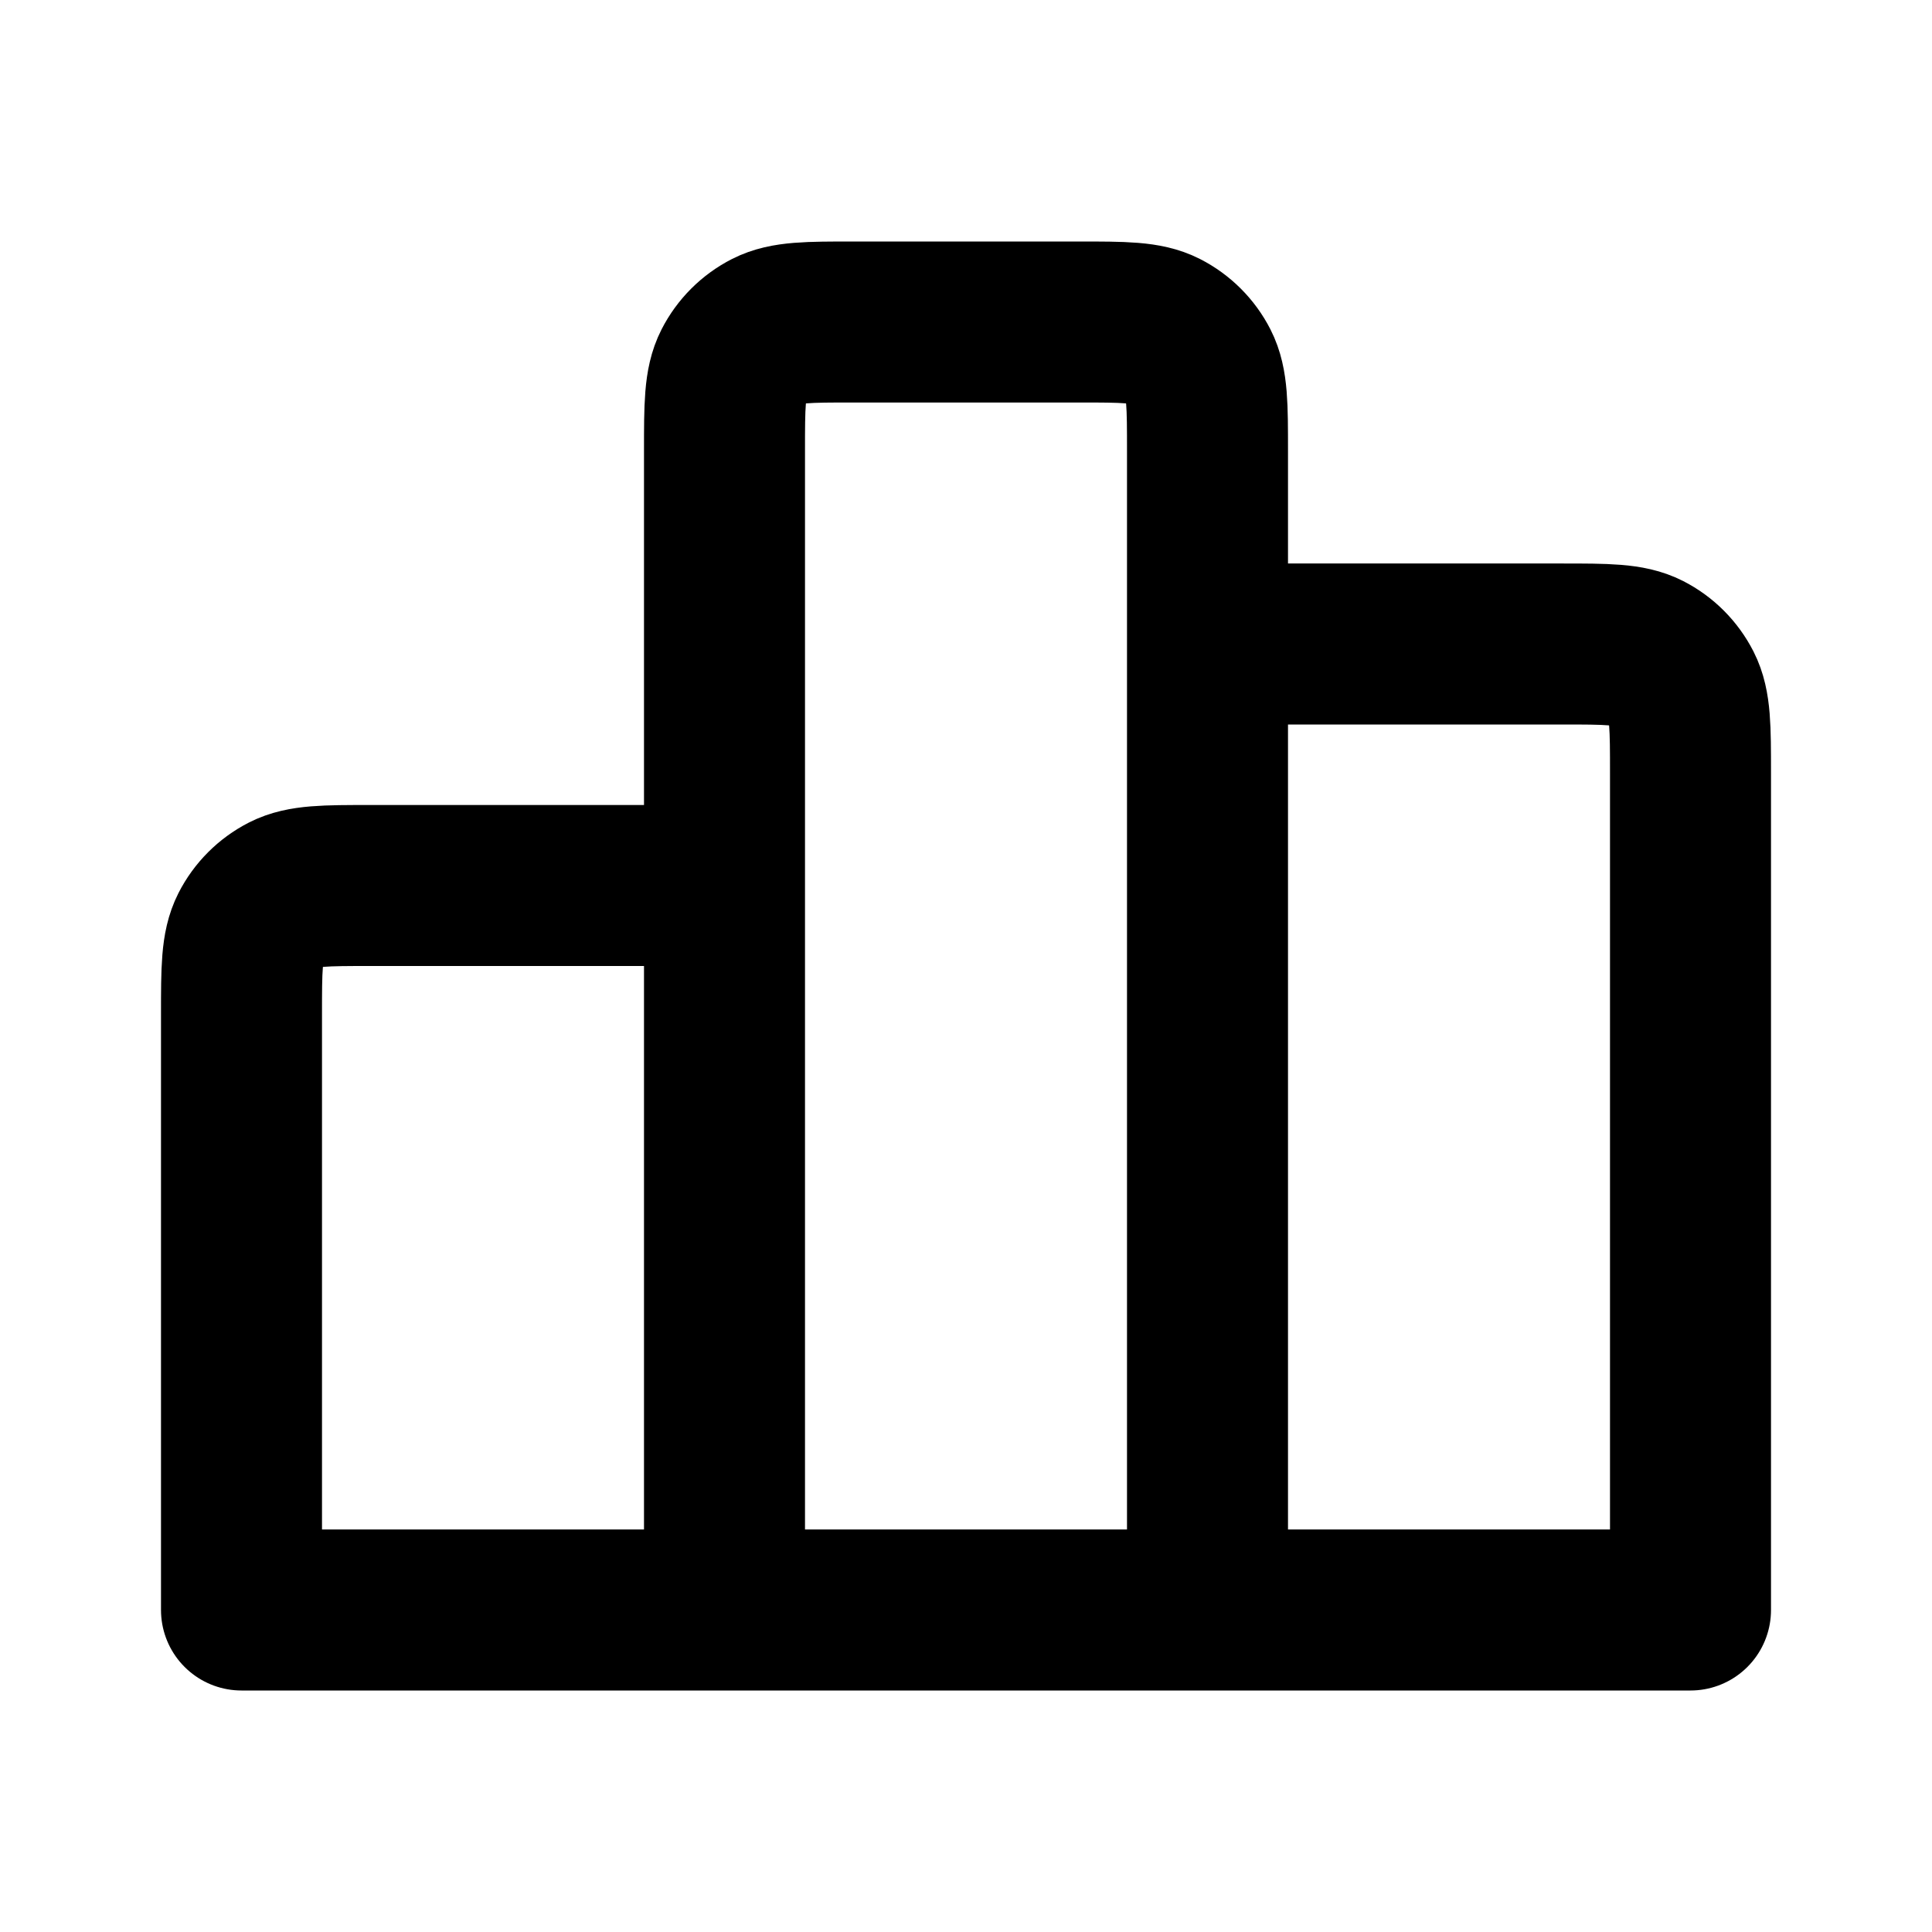
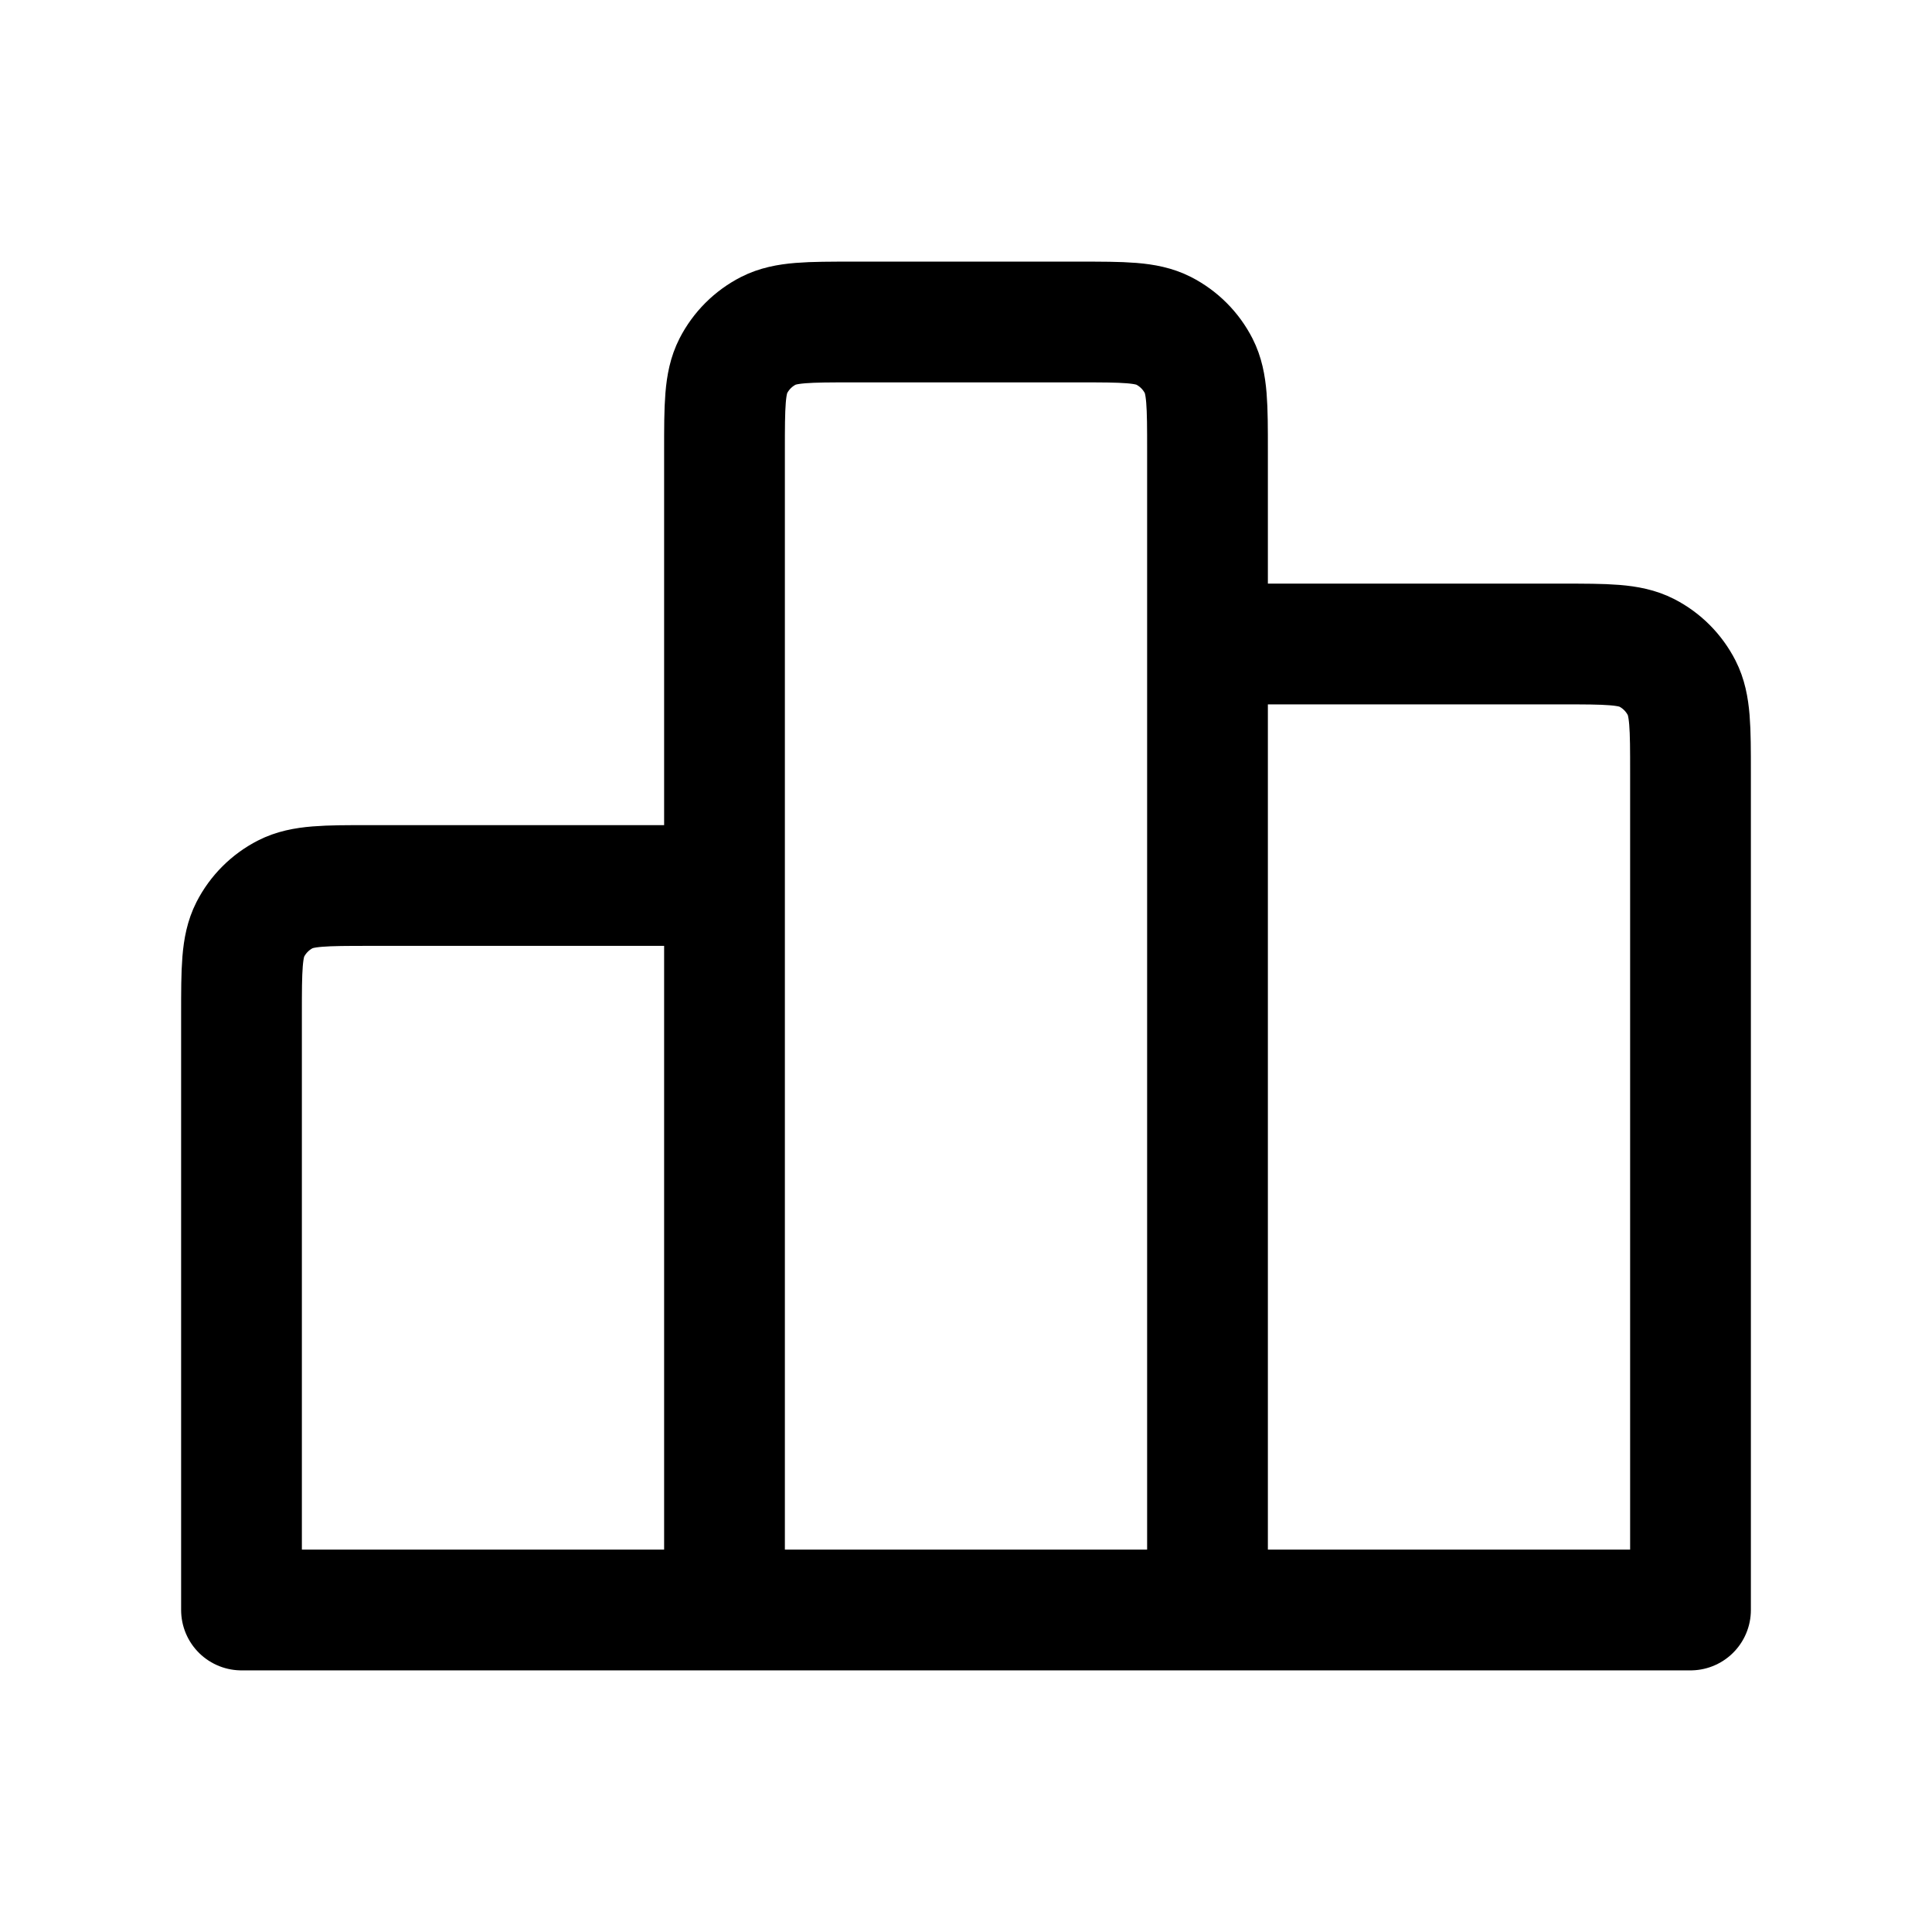
<svg xmlns="http://www.w3.org/2000/svg" width="24" height="24" viewBox="0 0 24 24" fill="none">
-   <path d="M9 11V20M9 11H4.6C4.04 11 3.76 11 3.546 11.109C3.358 11.205 3.205 11.358 3.109 11.546C3 11.76 3 12.04 3 12.6V20H9M9 11V5.6C9 5.04 9 4.76 9.109 4.546C9.205 4.358 9.358 4.205 9.546 4.109C9.76 4 10.04 4 10.6 4H13.4C13.96 4 14.24 4 14.454 4.109C14.642 4.205 14.795 4.358 14.891 4.546C15 4.76 15 5.04 15 5.6V8M9 20H15M15 20L21 20V9.6C21 9.04 21 8.76 20.891 8.546C20.795 8.358 20.643 8.205 20.455 8.109C20.241 8 19.96 8 19.4 8H15M15 20V8" stroke="currentColor" stroke-width="2" stroke-linecap="round" stroke-linejoin="round" />
+   <path d="M9 11V20M9 11H4.6C4.04 11 3.76 11 3.546 11.109C3.358 11.205 3.205 11.358 3.109 11.546C3 11.76 3 12.04 3 12.6V20H9M9 11V5.6C9 5.04 9 4.76 9.109 4.546C9.205 4.358 9.358 4.205 9.546 4.109C9.76 4 10.04 4 10.6 4H13.4C13.96 4 14.24 4 14.454 4.109C14.642 4.205 14.795 4.358 14.891 4.546C15 4.76 15 5.04 15 5.6V8M9 20H15M15 20L21 20V9.6C21 9.04 21 8.76 20.891 8.546C20.795 8.358 20.643 8.205 20.455 8.109C20.241 8 19.96 8 19.4 8H15M15 20V8" stroke="currentColor" stroke-width="1.5" stroke-linecap="round" stroke-linejoin="round" />
</svg>
